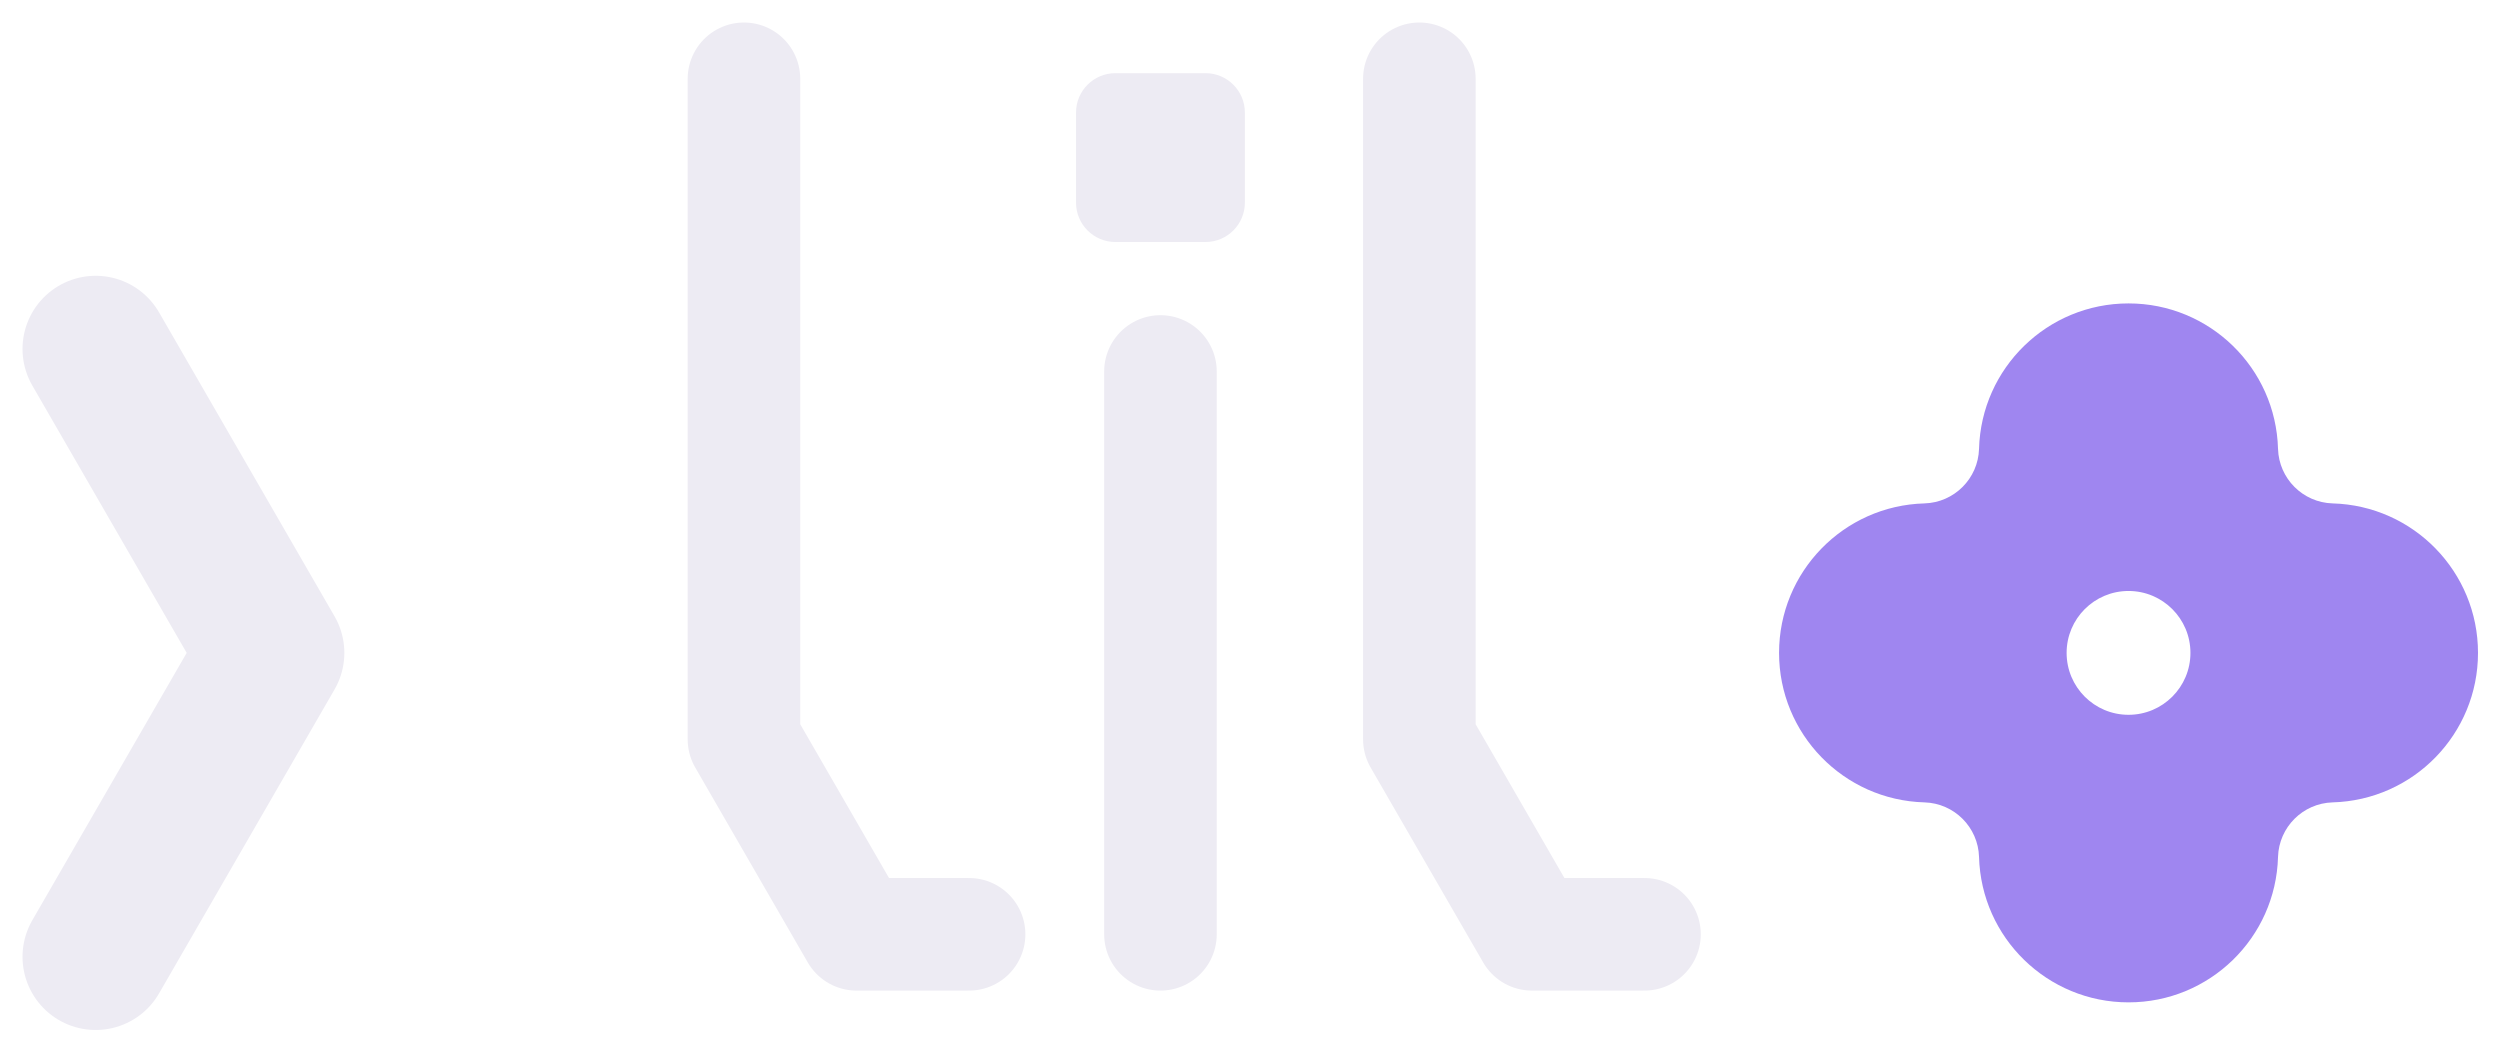
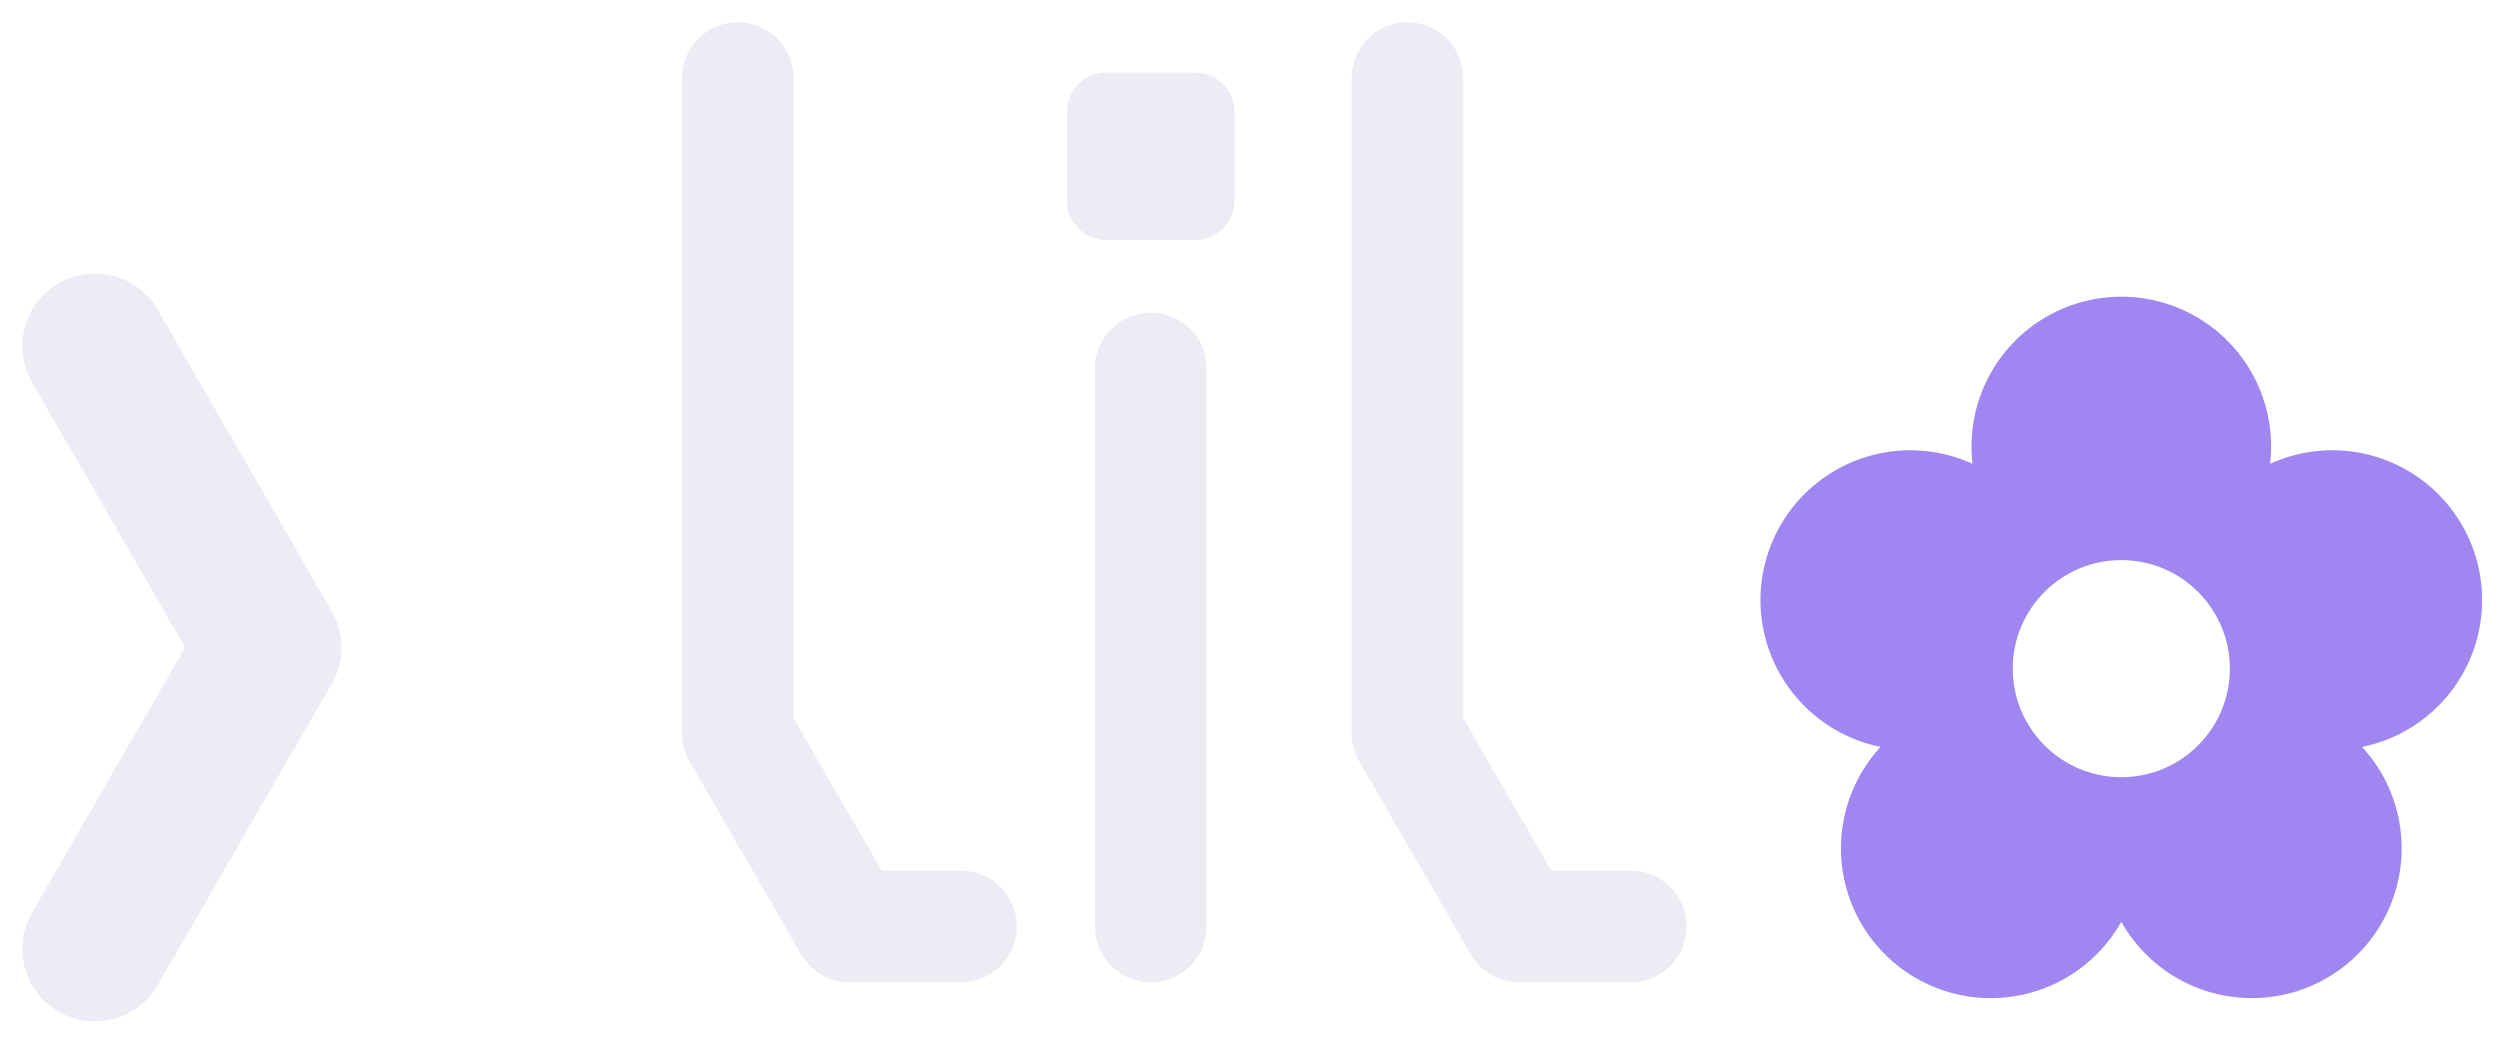
- <svg xmlns="http://www.w3.org/2000/svg" viewBox="-4 -166 444.18 187" role="img" aria-label="lila">
+ <svg xmlns="http://www.w3.org/2000/svg" viewBox="-4 -166 447.92 187" role="img" aria-label="lila">
  <path d="M13 -104L44.18 -50L13 4" fill="none" stroke="#EDEBF3" stroke-width="26" stroke-linecap="round" stroke-linejoin="round" />
  <g fill="none" stroke="#EDEBF3" stroke-width="20" stroke-linecap="round" stroke-linejoin="round">
    <path transform="translate(128.18 0)" d="M0 -152V-34.64L20 0H40" />
    <path transform="translate(202.18 0)" d="M0 0V-100" />
    <path transform="translate(248.18 0)" d="M0 -152V-34.64L20 0H40" />
  </g>
  <rect x="187.18" y="-153" width="30" height="30" rx="7" fill="#EDEBF3" />
-   <path transform="translate(312.18 0)" d="M98.25 -76.56A26.57 26.57 0 0 1 98.25 -23.44A10 10 0 0 0 88.56 -13.75A26.57 26.57 0 0 1 35.44 -13.75A10 10 0 0 0 25.75 -23.44A26.57 26.57 0 0 1 25.75 -76.56A10 10 0 0 0 35.44 -86.25A26.57 26.57 0 0 1 88.56 -86.25A10 10 0 0 0 98.25 -76.56ZM73 -50A11 11 0 1 0 51 -50A11 11 0 1 0 73 -50Z" fill="#9F86F0" />
+   <path transform="translate(312.18 0)" d="M37.23 -82.9A26.84 26.84 0 1 1 90.55 -82.9A26.84 26.84 0 1 1 107.03 -32.18A26.84 26.84 0 1 1 63.89 -0.84A26.84 26.84 0 1 1 20.75 -32.18A26.84 26.84 0 1 1 37.23 -82.9ZM83.34 -46.2A19.45 19.45 0 1 0 44.44 -46.2A19.45 19.45 0 1 0 83.34 -46.2Z" fill="#9F86F0" />
</svg>
